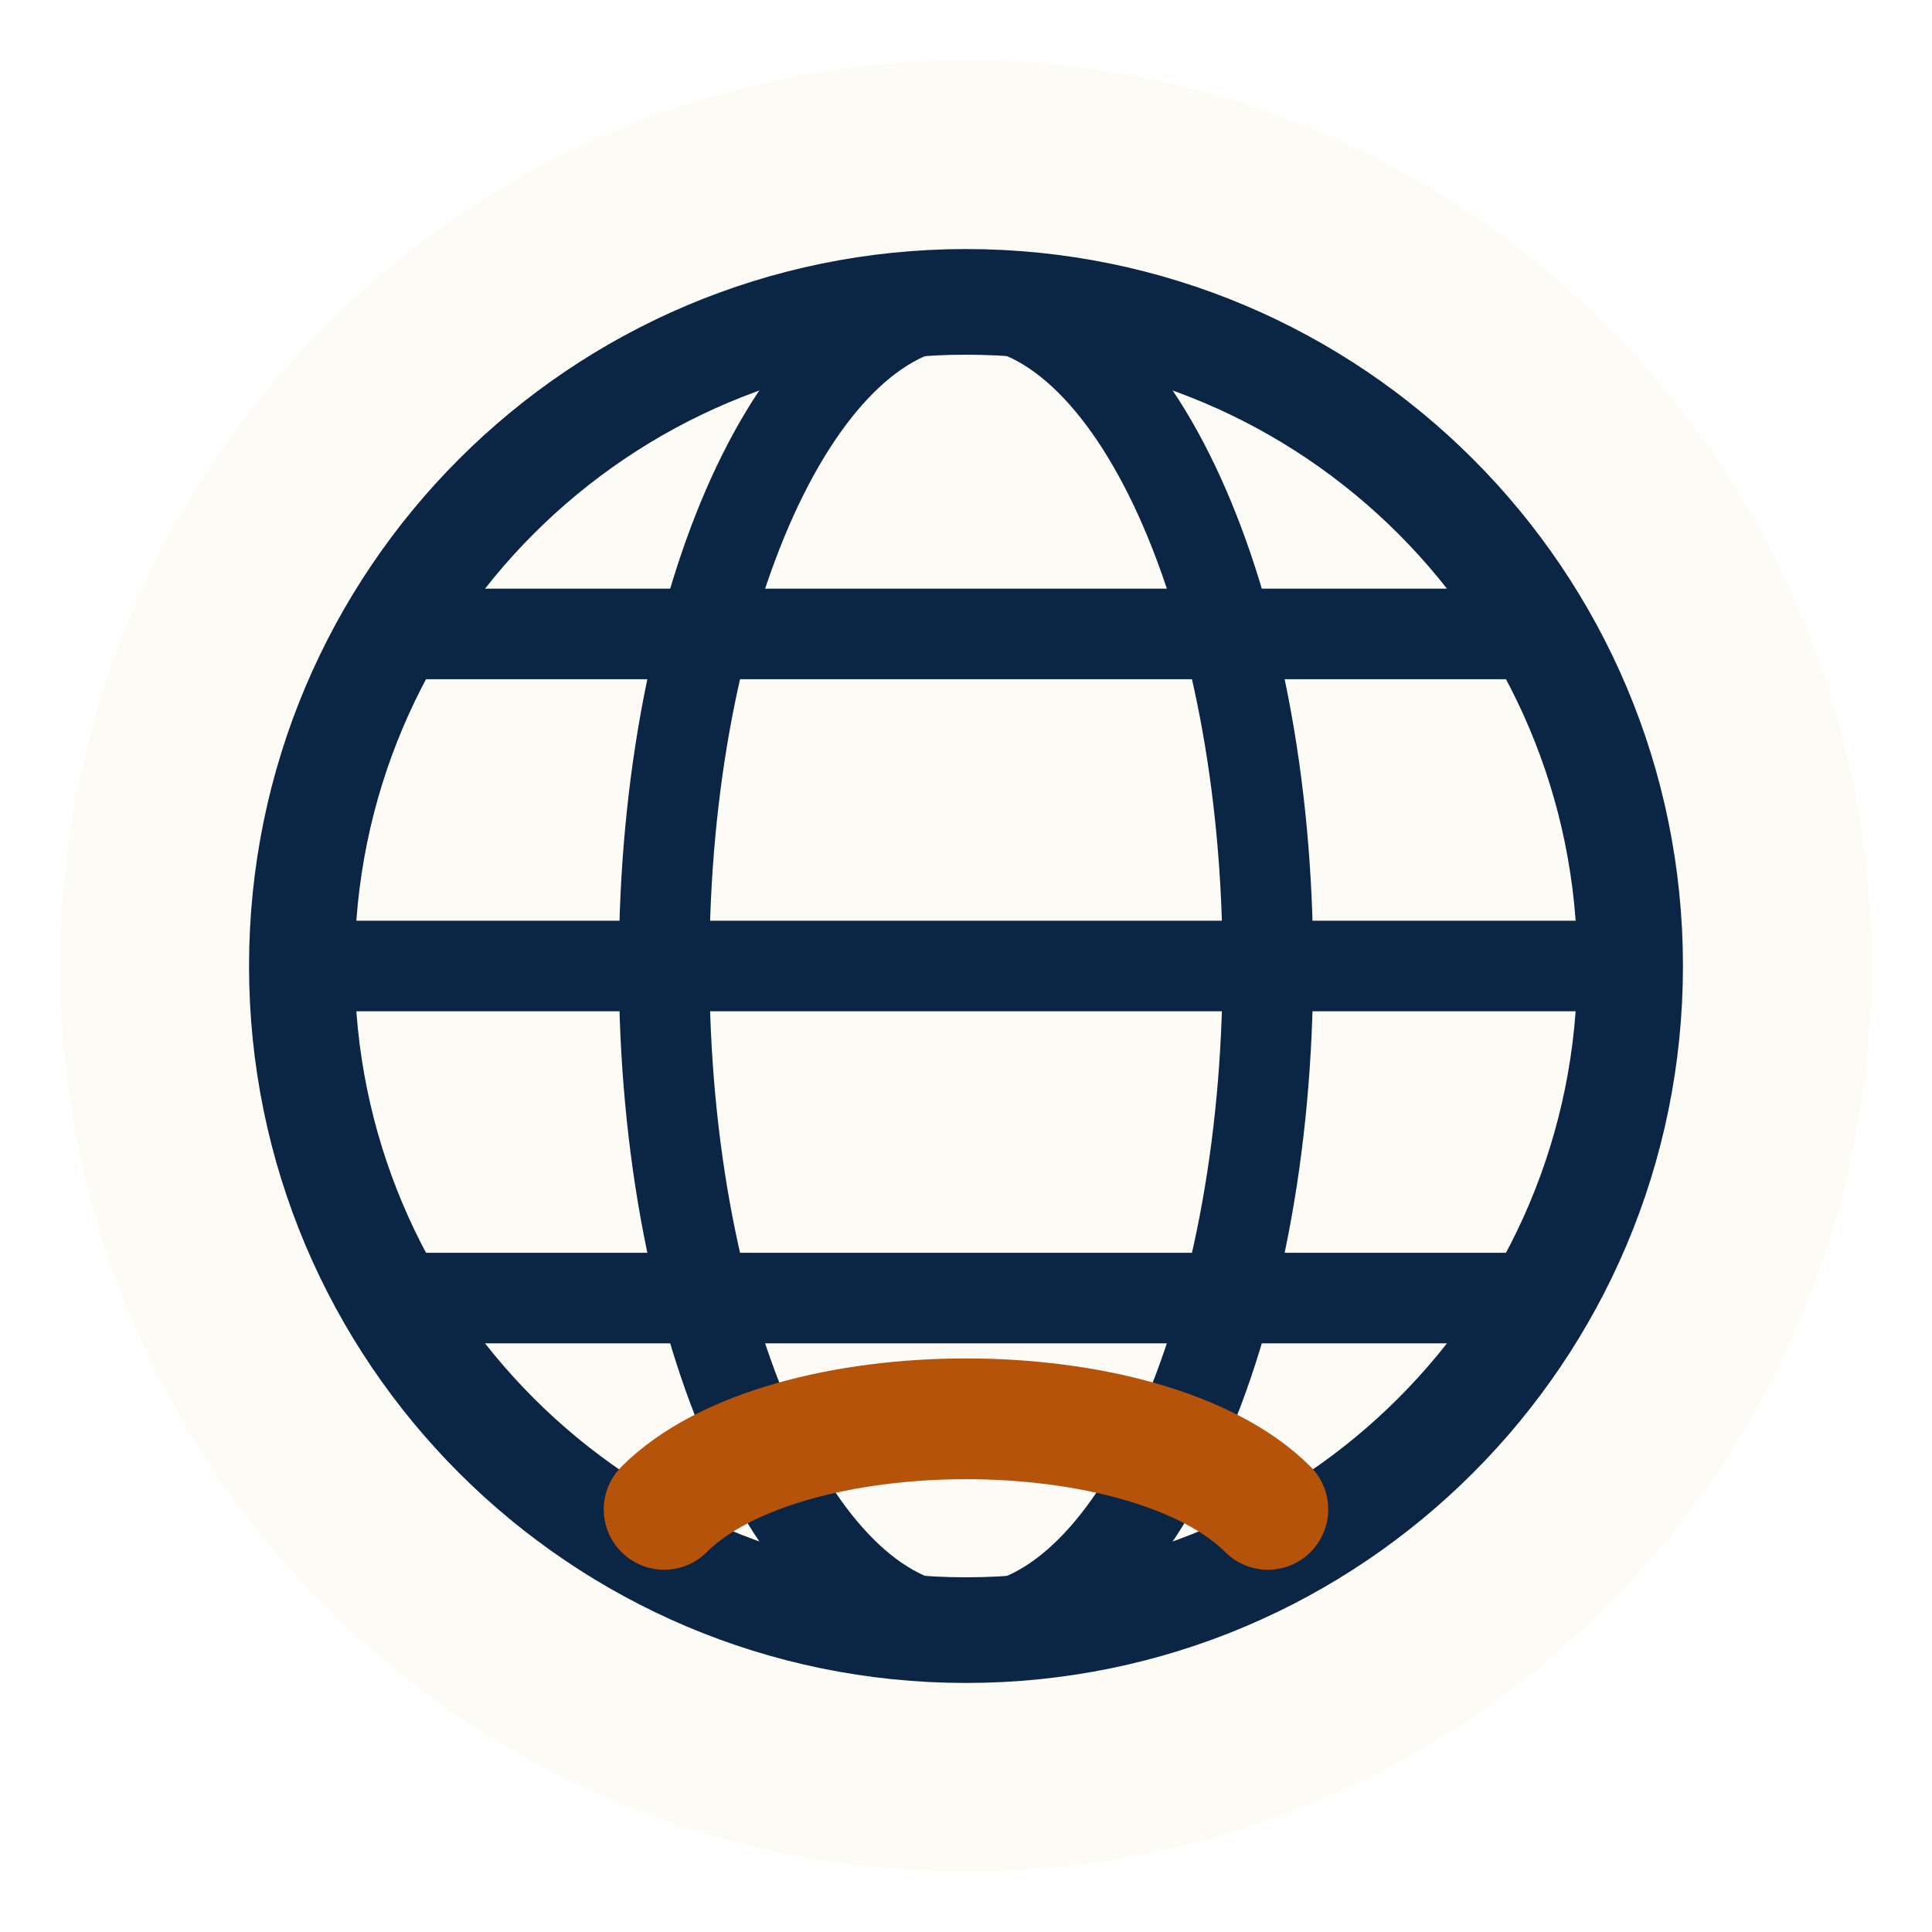
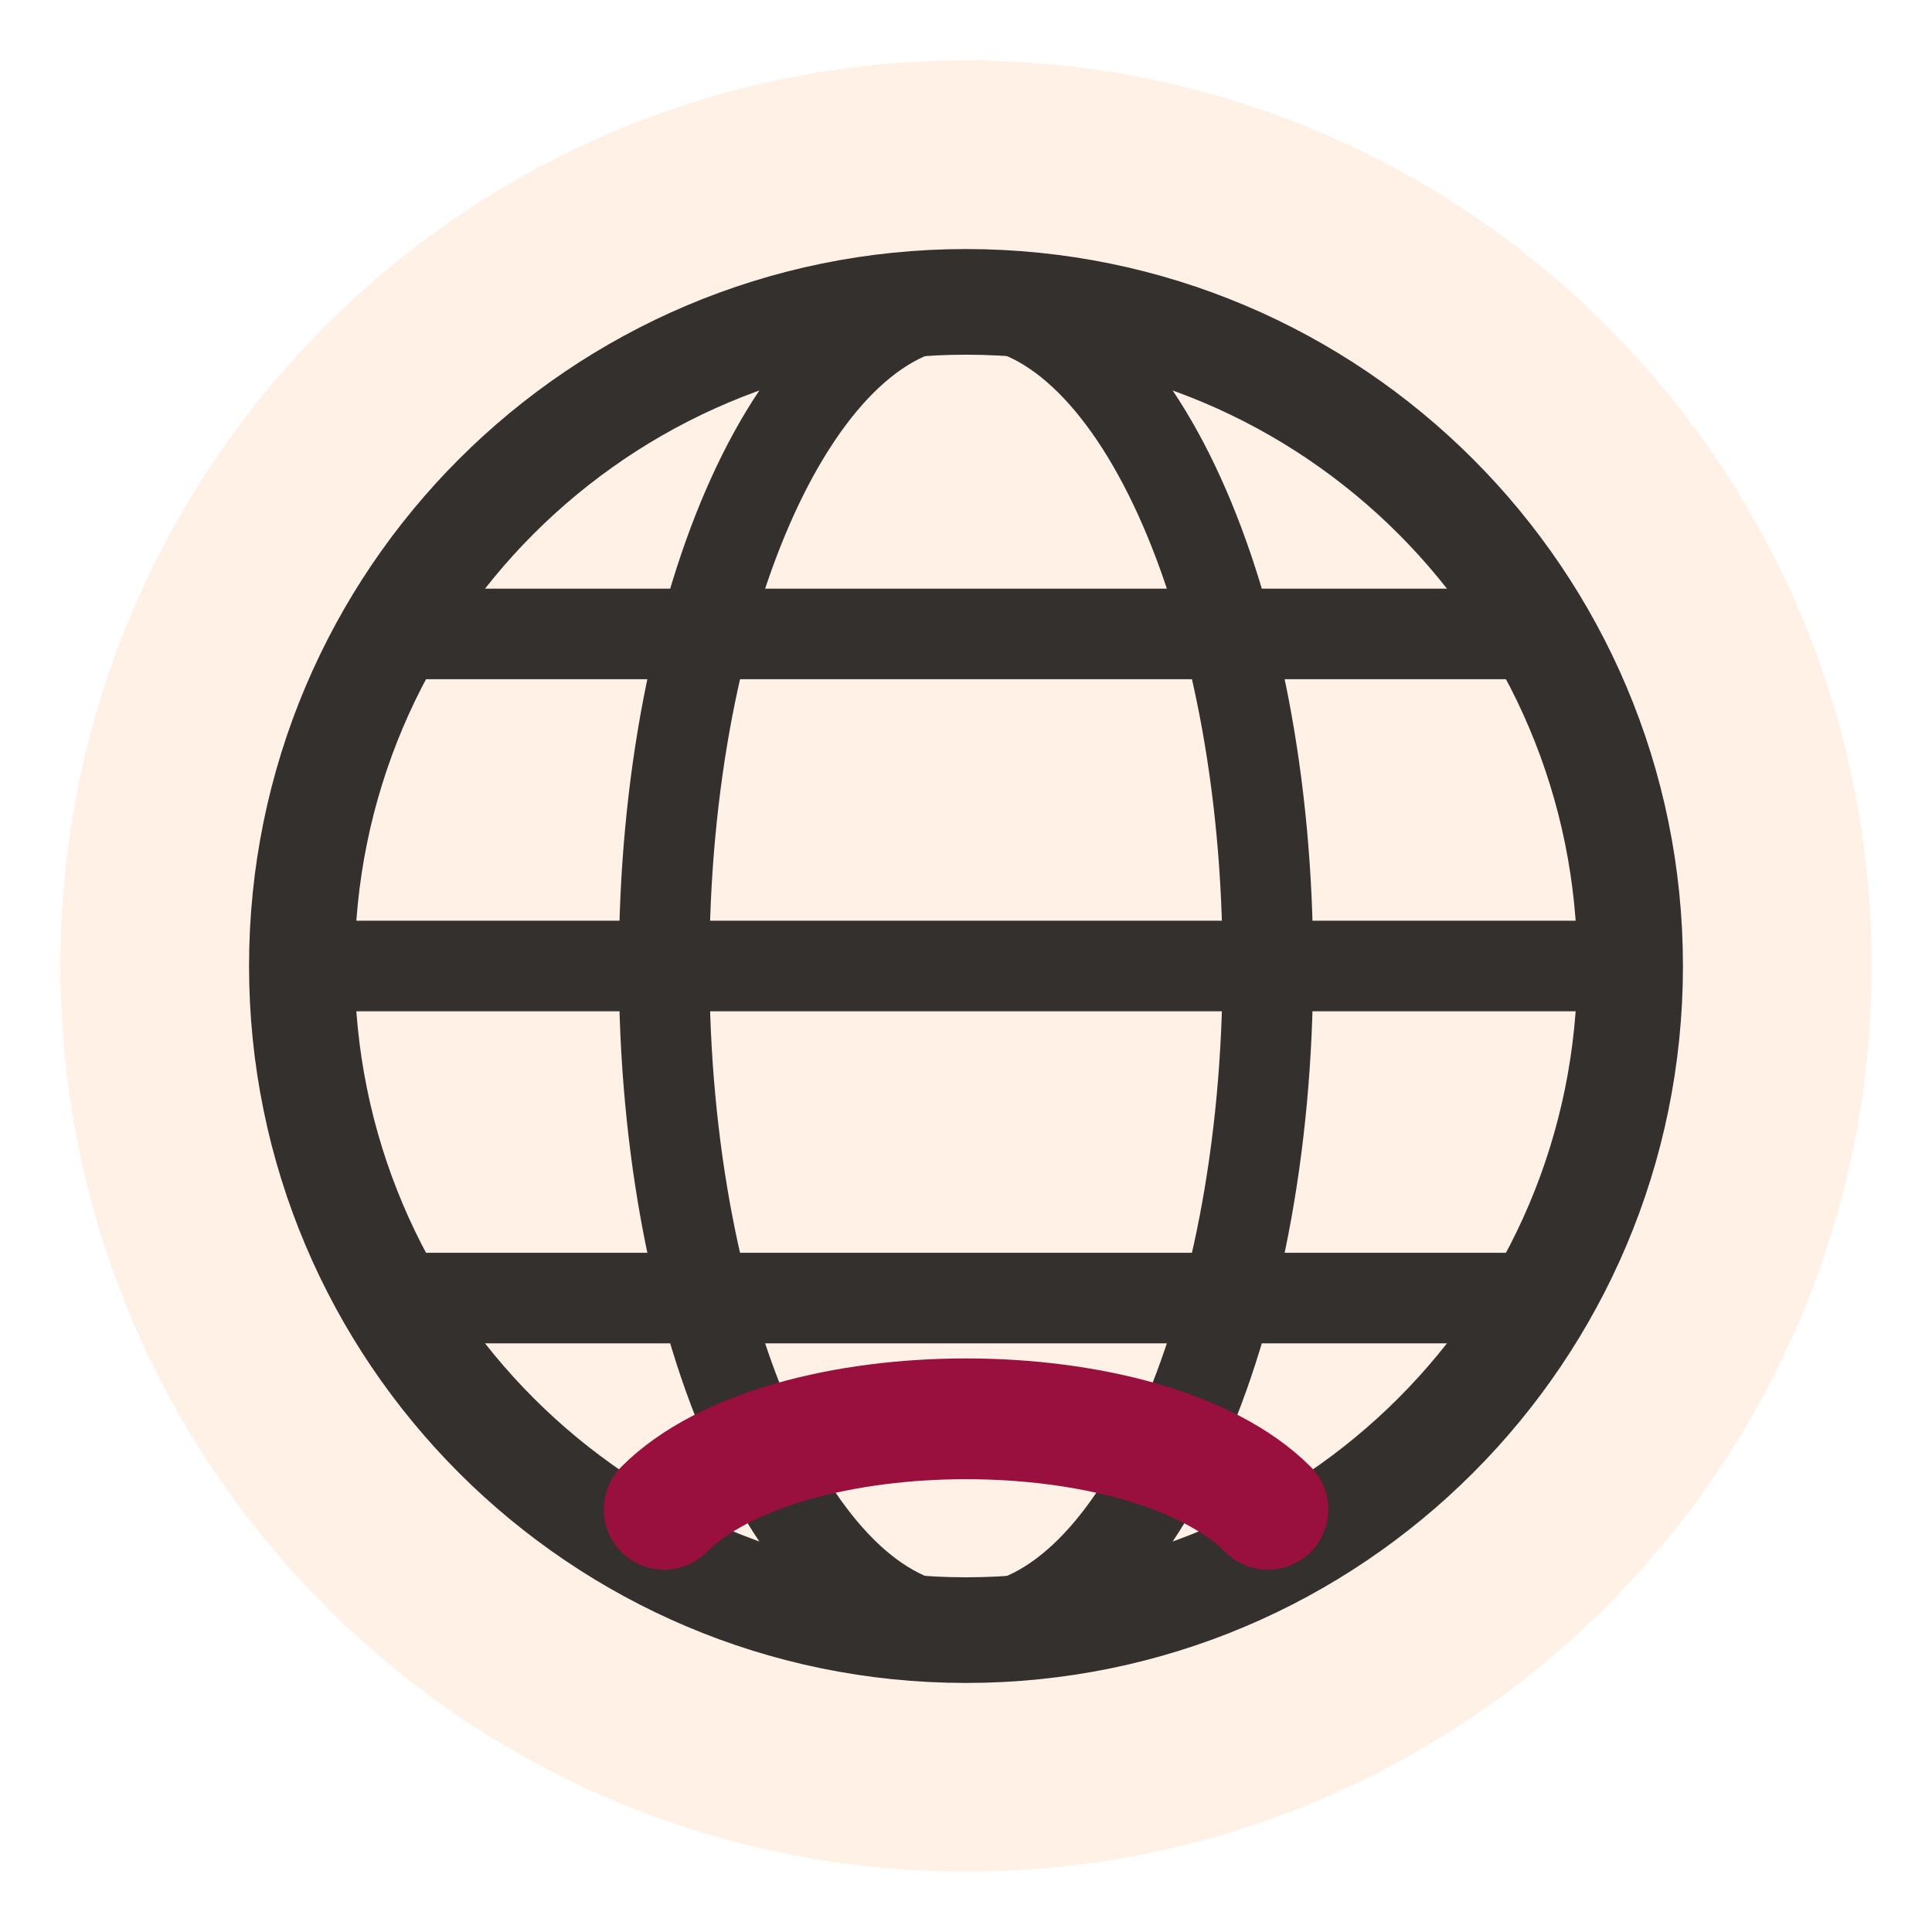
<svg xmlns="http://www.w3.org/2000/svg" viewBox="0 0 64 64" role="img" aria-label="Diplomacia Global">
-   <circle cx="32" cy="32" r="30" fill="#fdfbf5" />
-   <circle cx="32" cy="32" r="22" fill="none" stroke="#0b2545" stroke-width="3.5" />
-   <ellipse cx="32" cy="32" rx="10" ry="22" fill="none" stroke="#0b2545" stroke-width="3" />
-   <path d="M10 32h44M14 21h36M14 43h36" stroke="#0b2545" stroke-width="3" fill="none" />
-   <path d="M22 50c4-4 16-4 20 0" stroke="#b45309" stroke-width="4" fill="none" stroke-linecap="round" />
+   <circle cx="32" cy="32" r="30" fill="#FFF1E5" />
+   <circle cx="32" cy="32" r="22" fill="none" stroke="#33302E" stroke-width="3.5" />
+   <ellipse cx="32" cy="32" rx="10" ry="22" fill="none" stroke="#33302E" stroke-width="3" />
+   <path d="M10 32h44M14 21h36M14 43h36" stroke="#33302E" stroke-width="3" fill="none" />
+   <path d="M22 50c4-4 16-4 20 0" stroke="#990F3D" stroke-width="4" fill="none" stroke-linecap="round" />
</svg>
